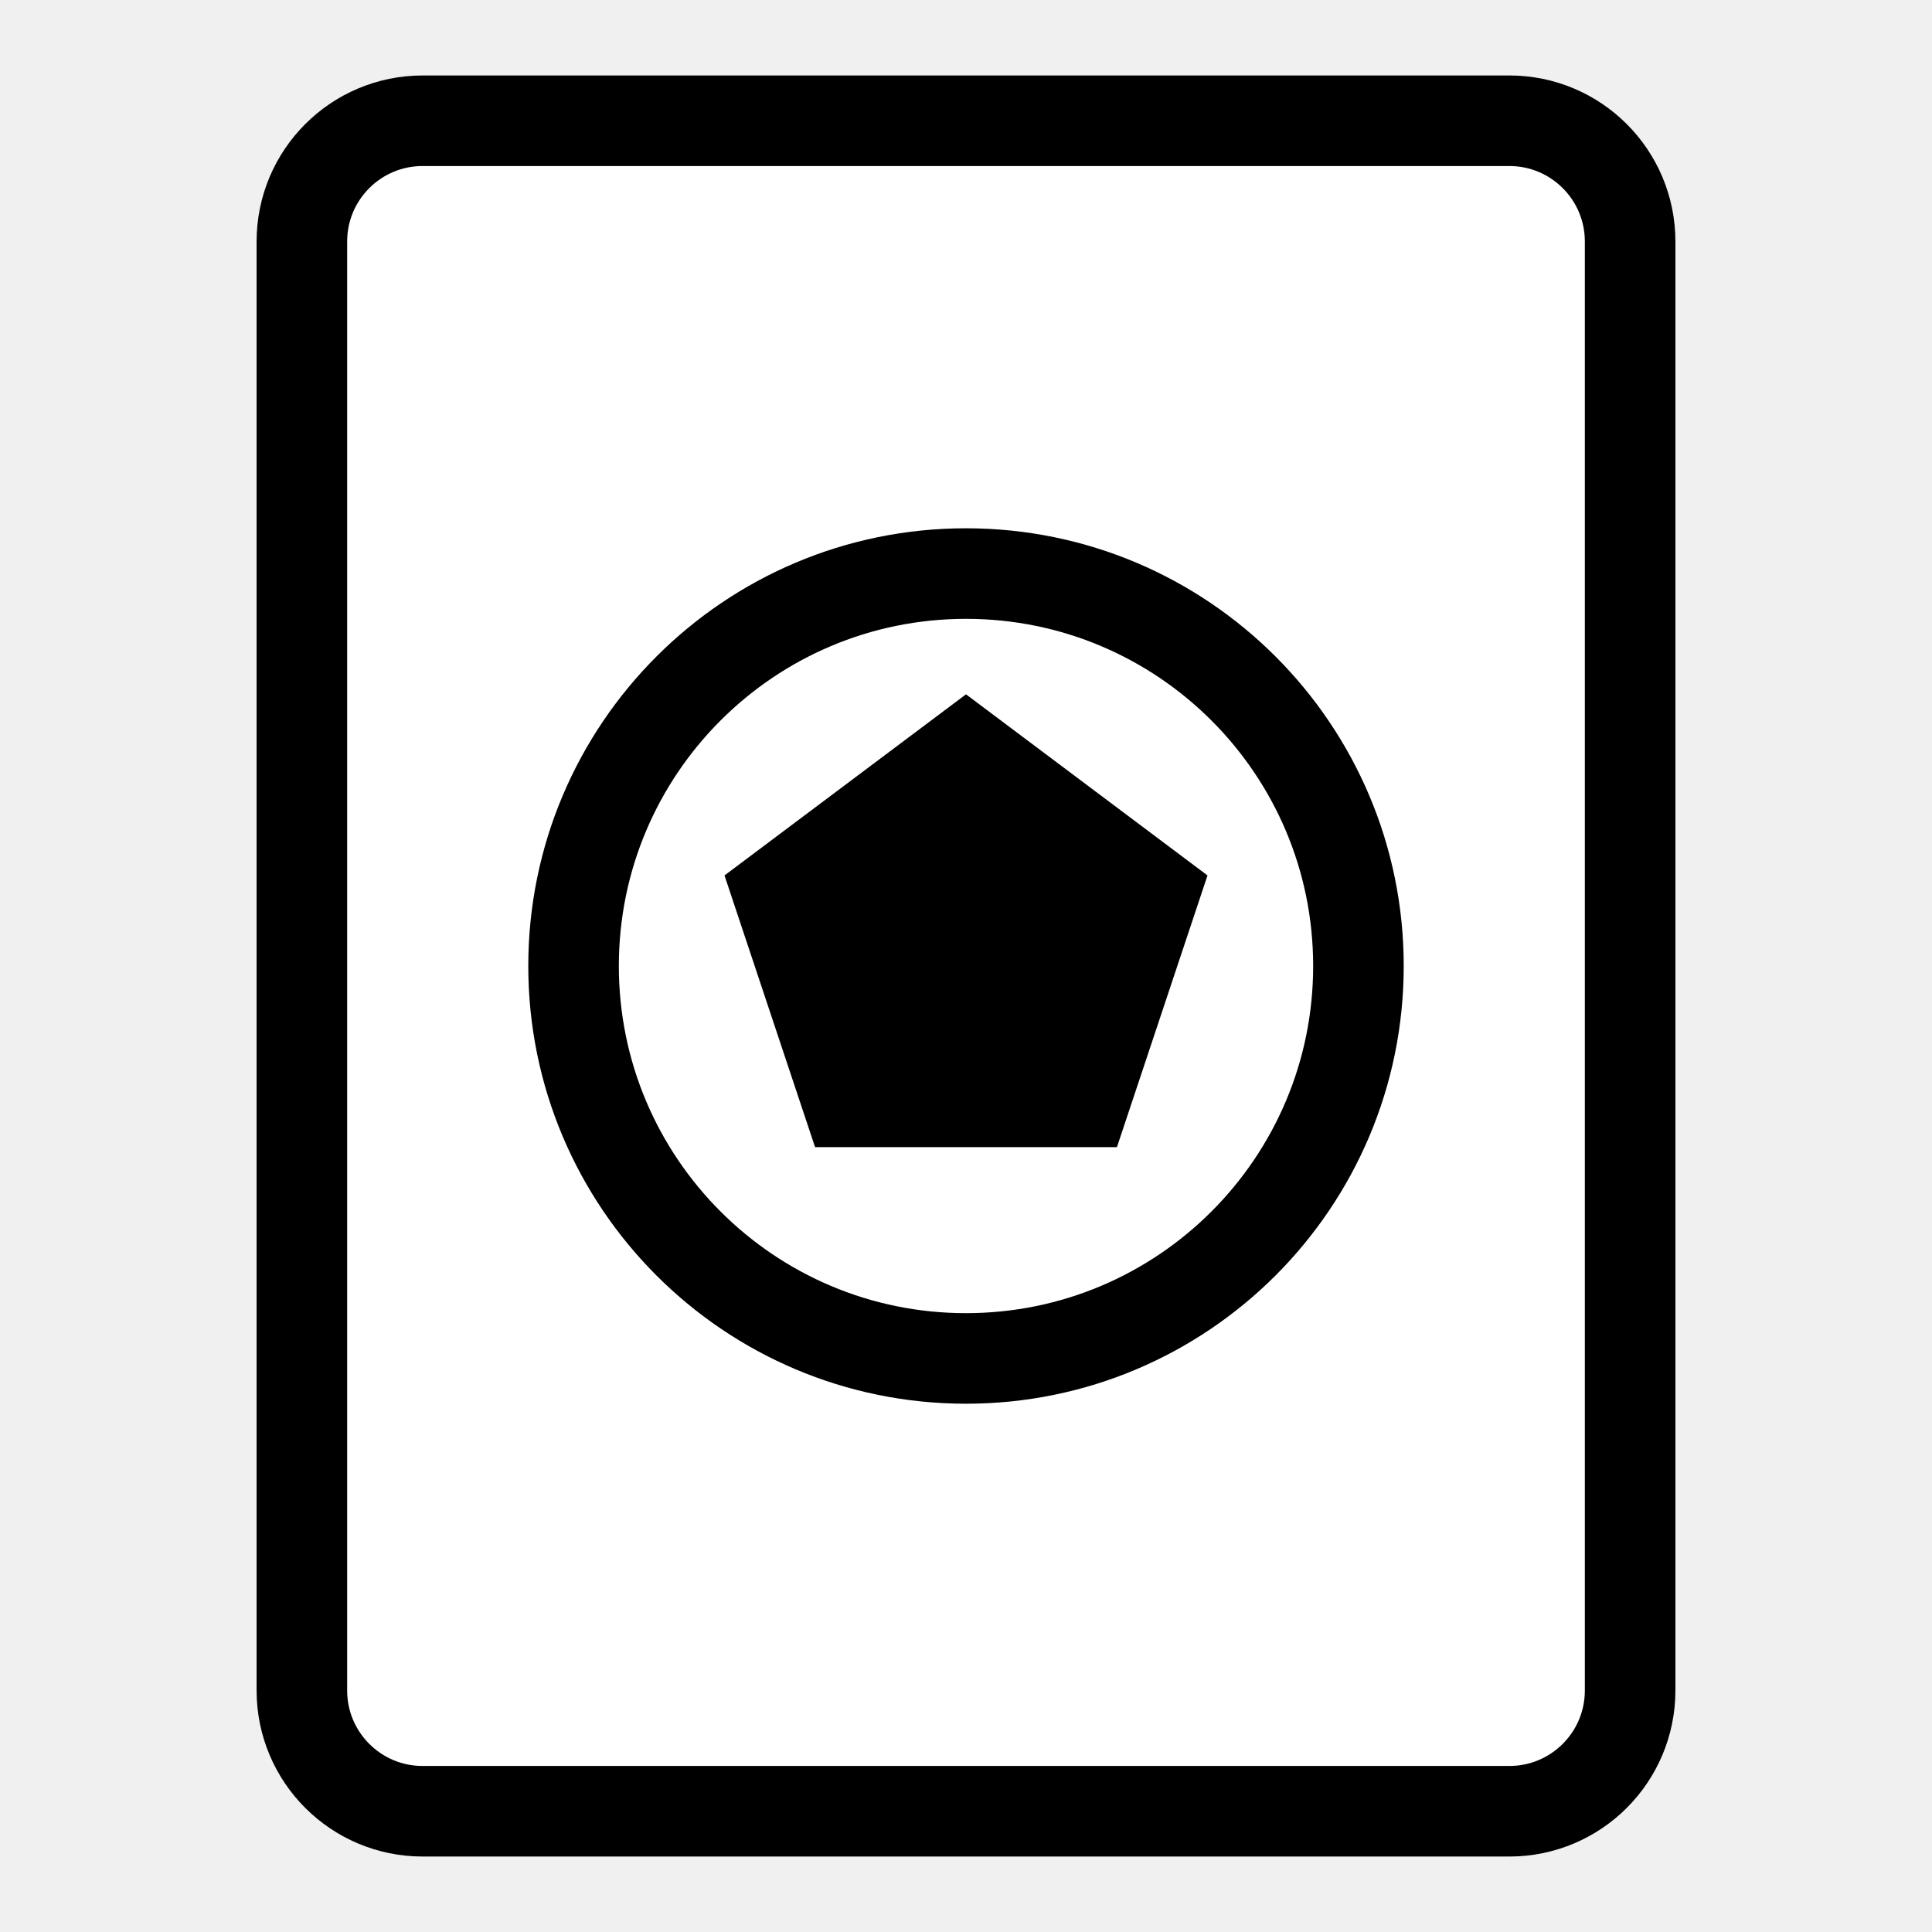
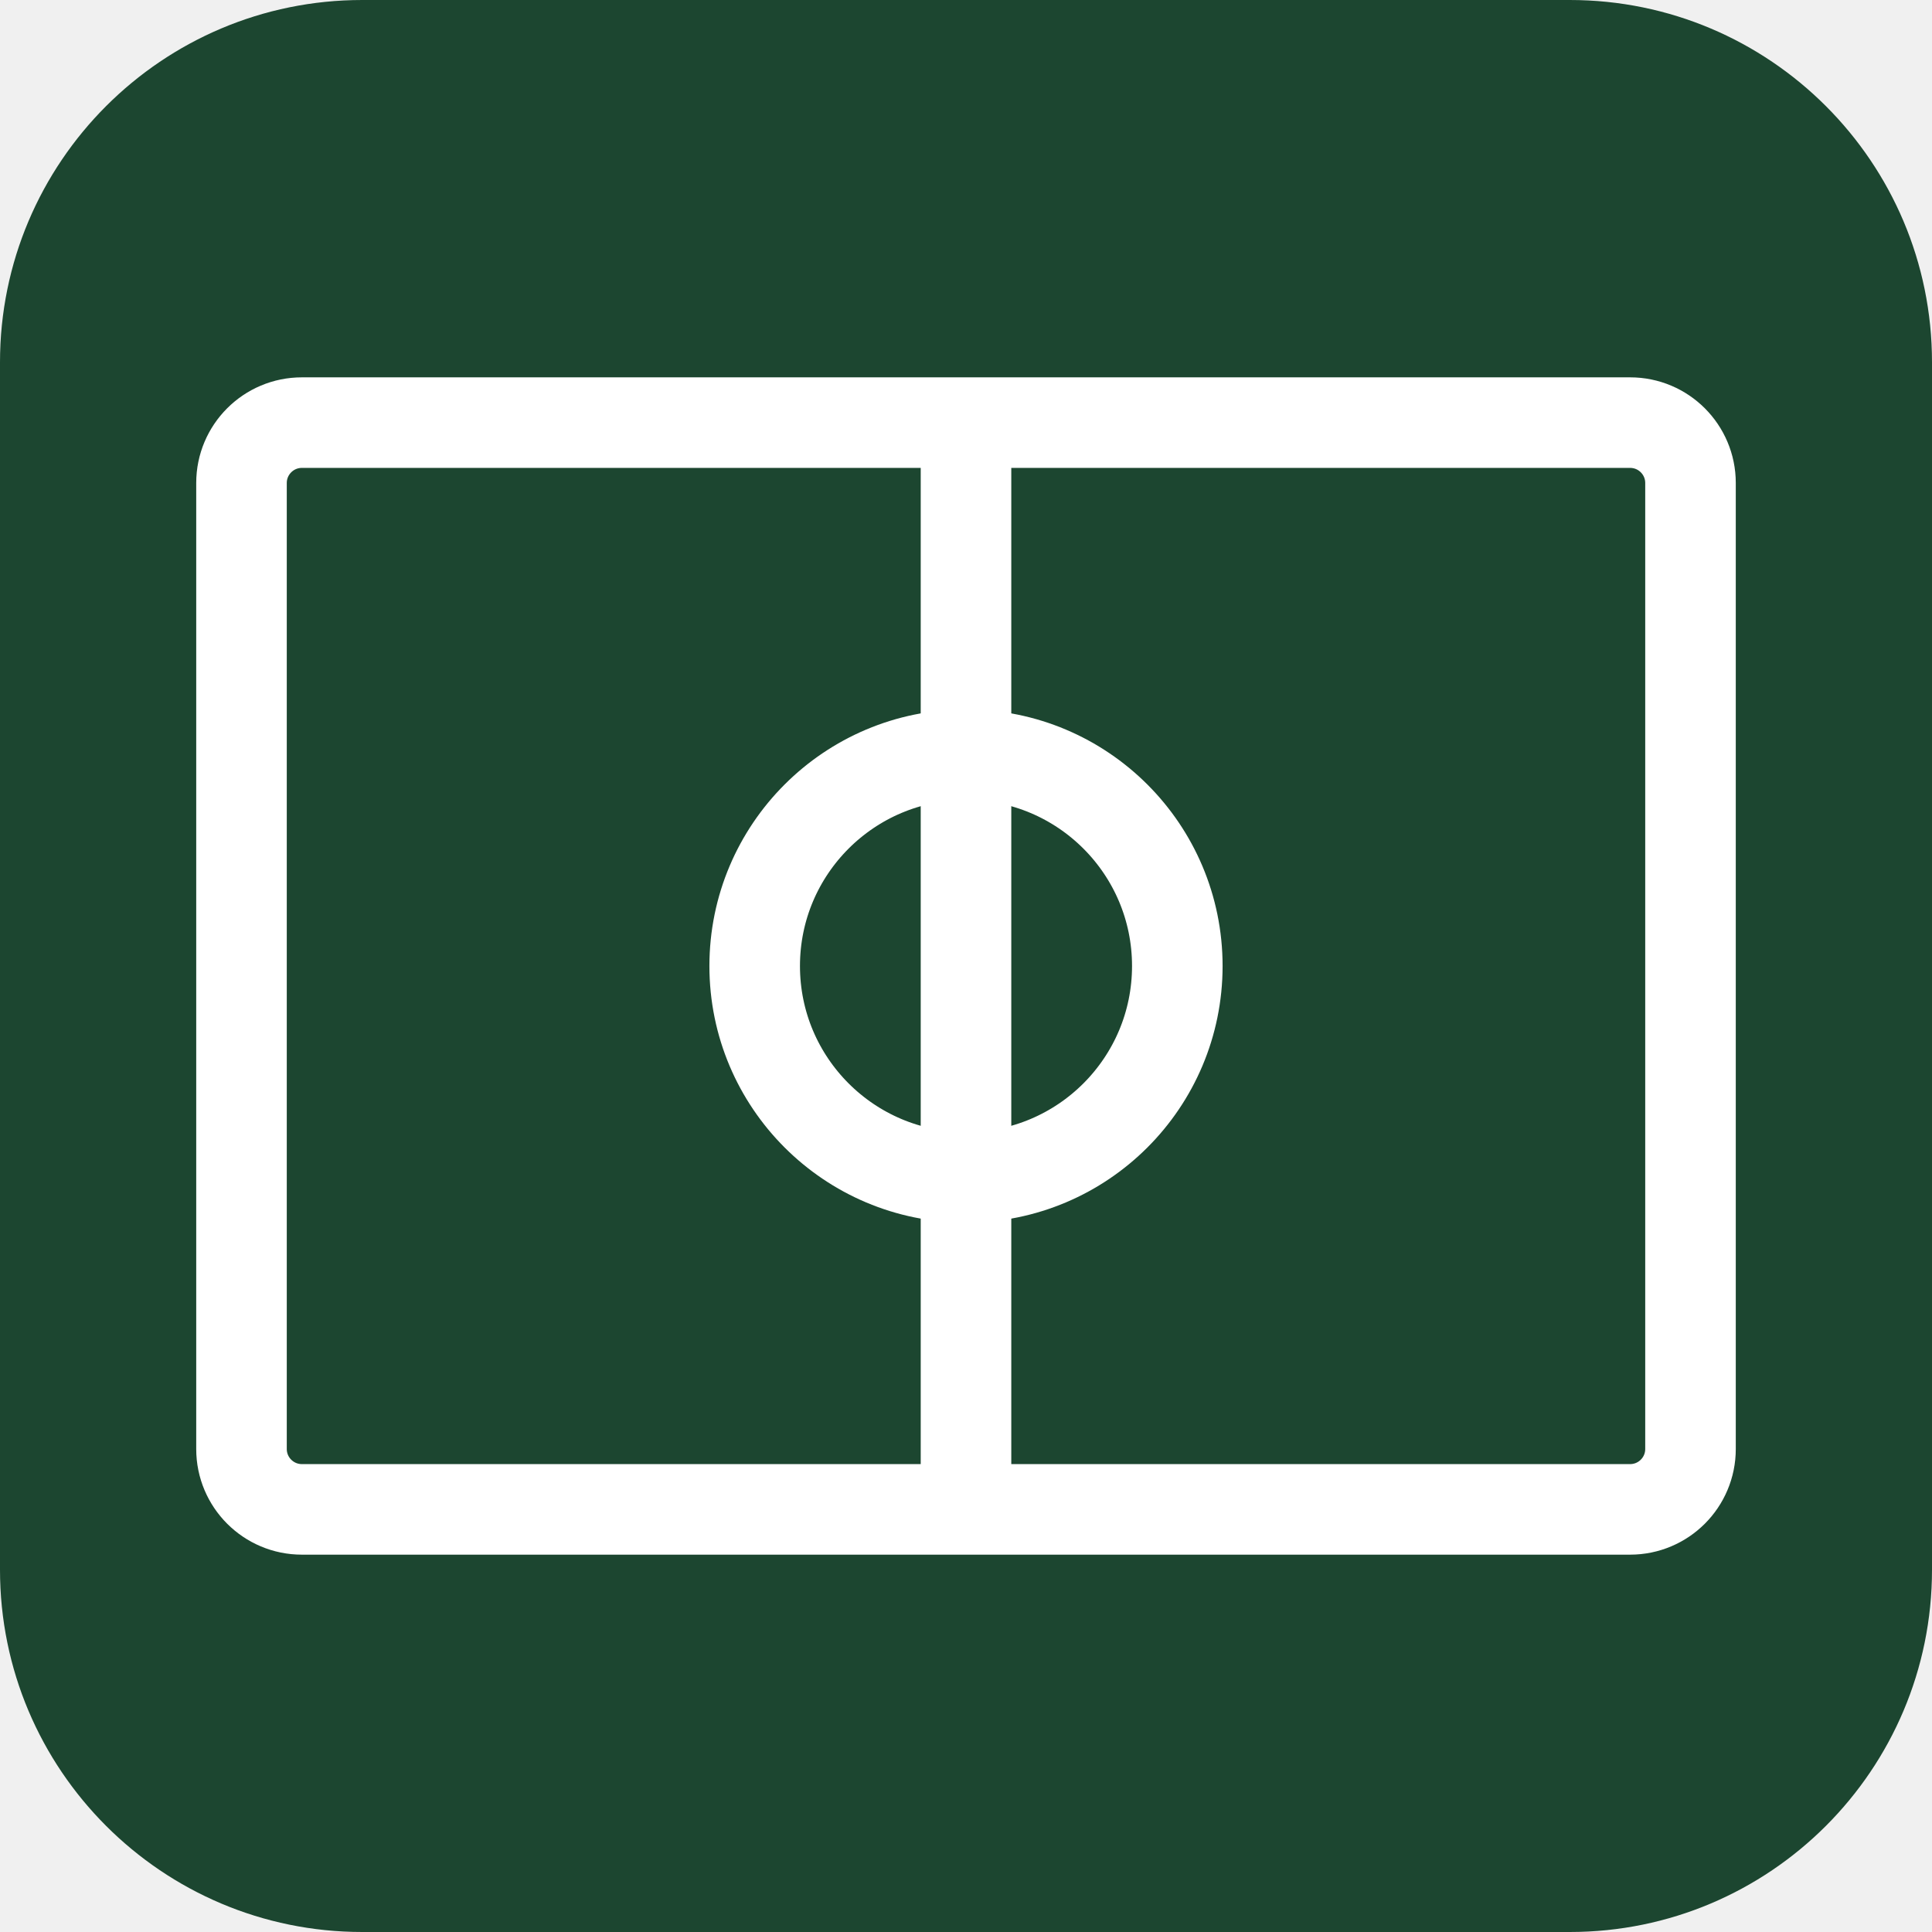
<svg xmlns="http://www.w3.org/2000/svg" viewBox="0 0 64 64">
-   <rect x="10" y="4" width="44" height="56" rx="4" fill="#fff" stroke="#000" stroke-width="3" />
-   <circle cx="32" cy="32" r="13" fill="none" stroke="#000" stroke-width="3" />
-   <path d="M32 23l8 6-3 9h-10l-3-9z" fill="#000" />
+   <rect width="64" height="64" rx="12" fill="#1c4630" />
+   <g fill="none" stroke="#fff" stroke-width="3">
+     <rect x="8" y="14" width="48" height="36" rx="2" />
+     <path d="M32 14v36" />
+     <circle cx="32" cy="32" r="7" />
+   </g>
</svg>
